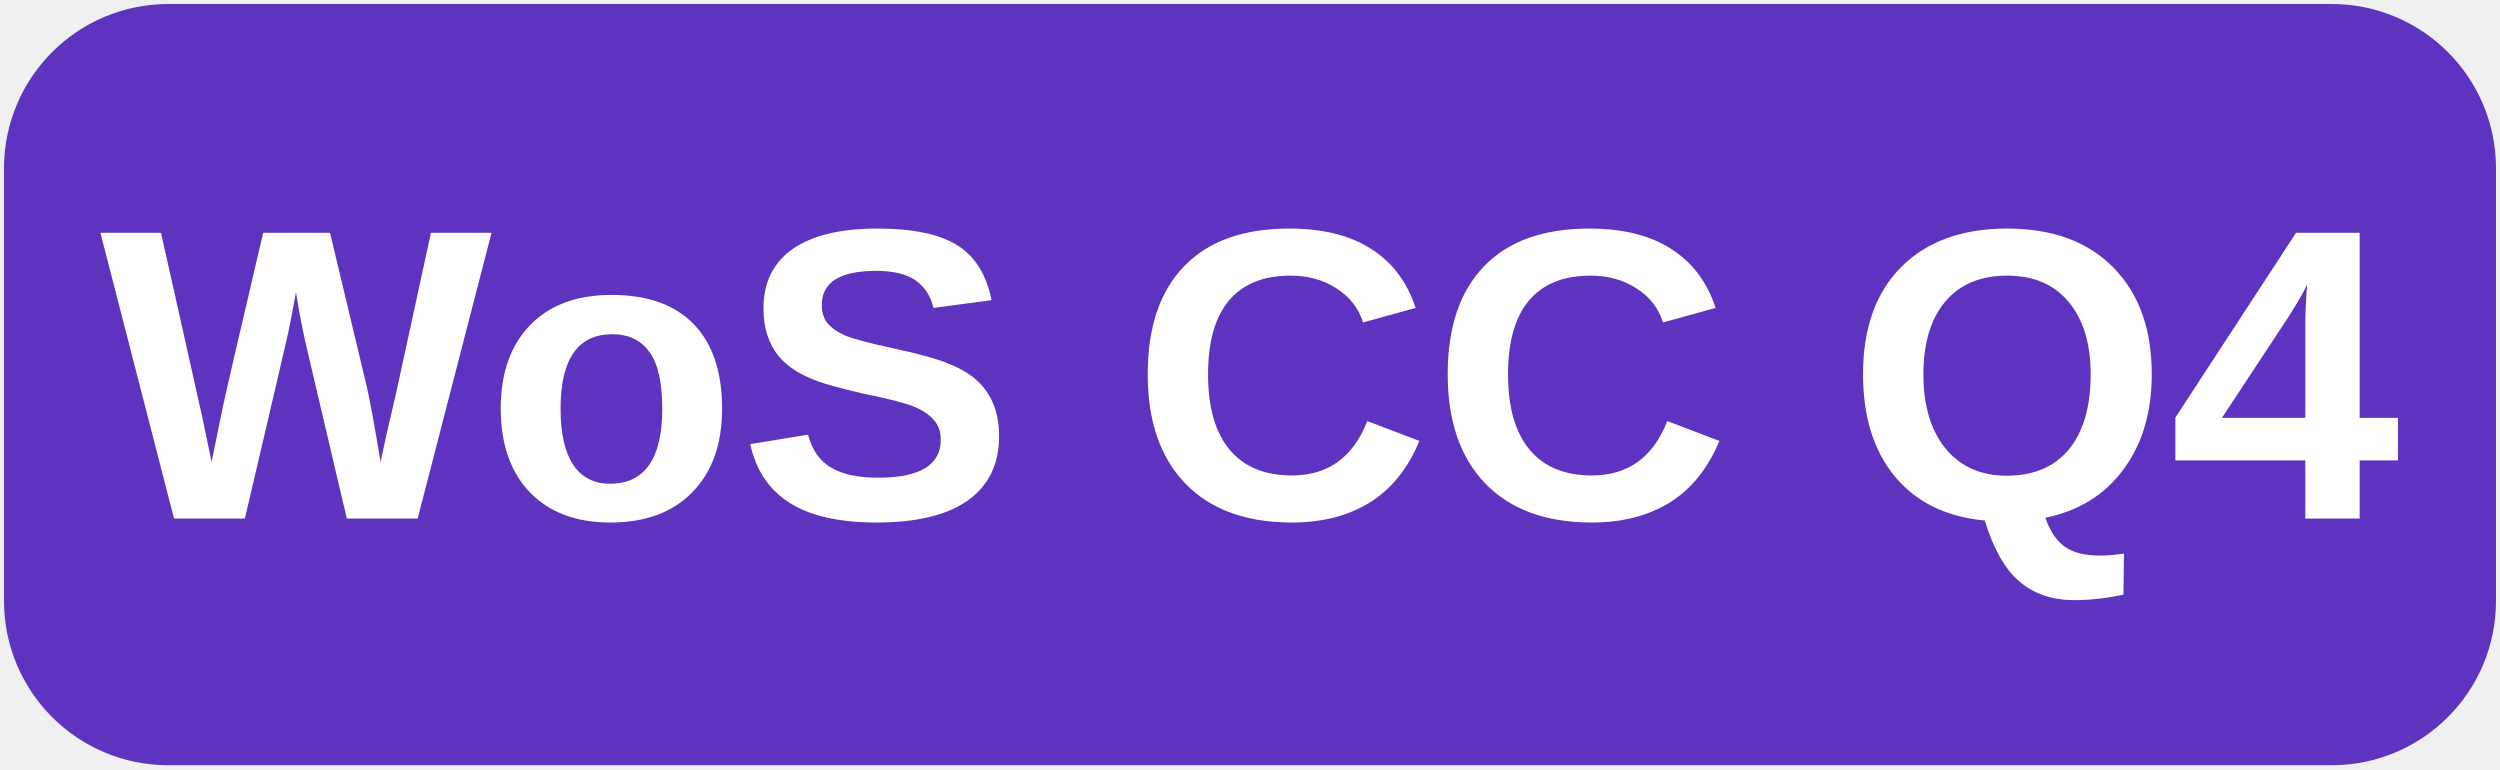
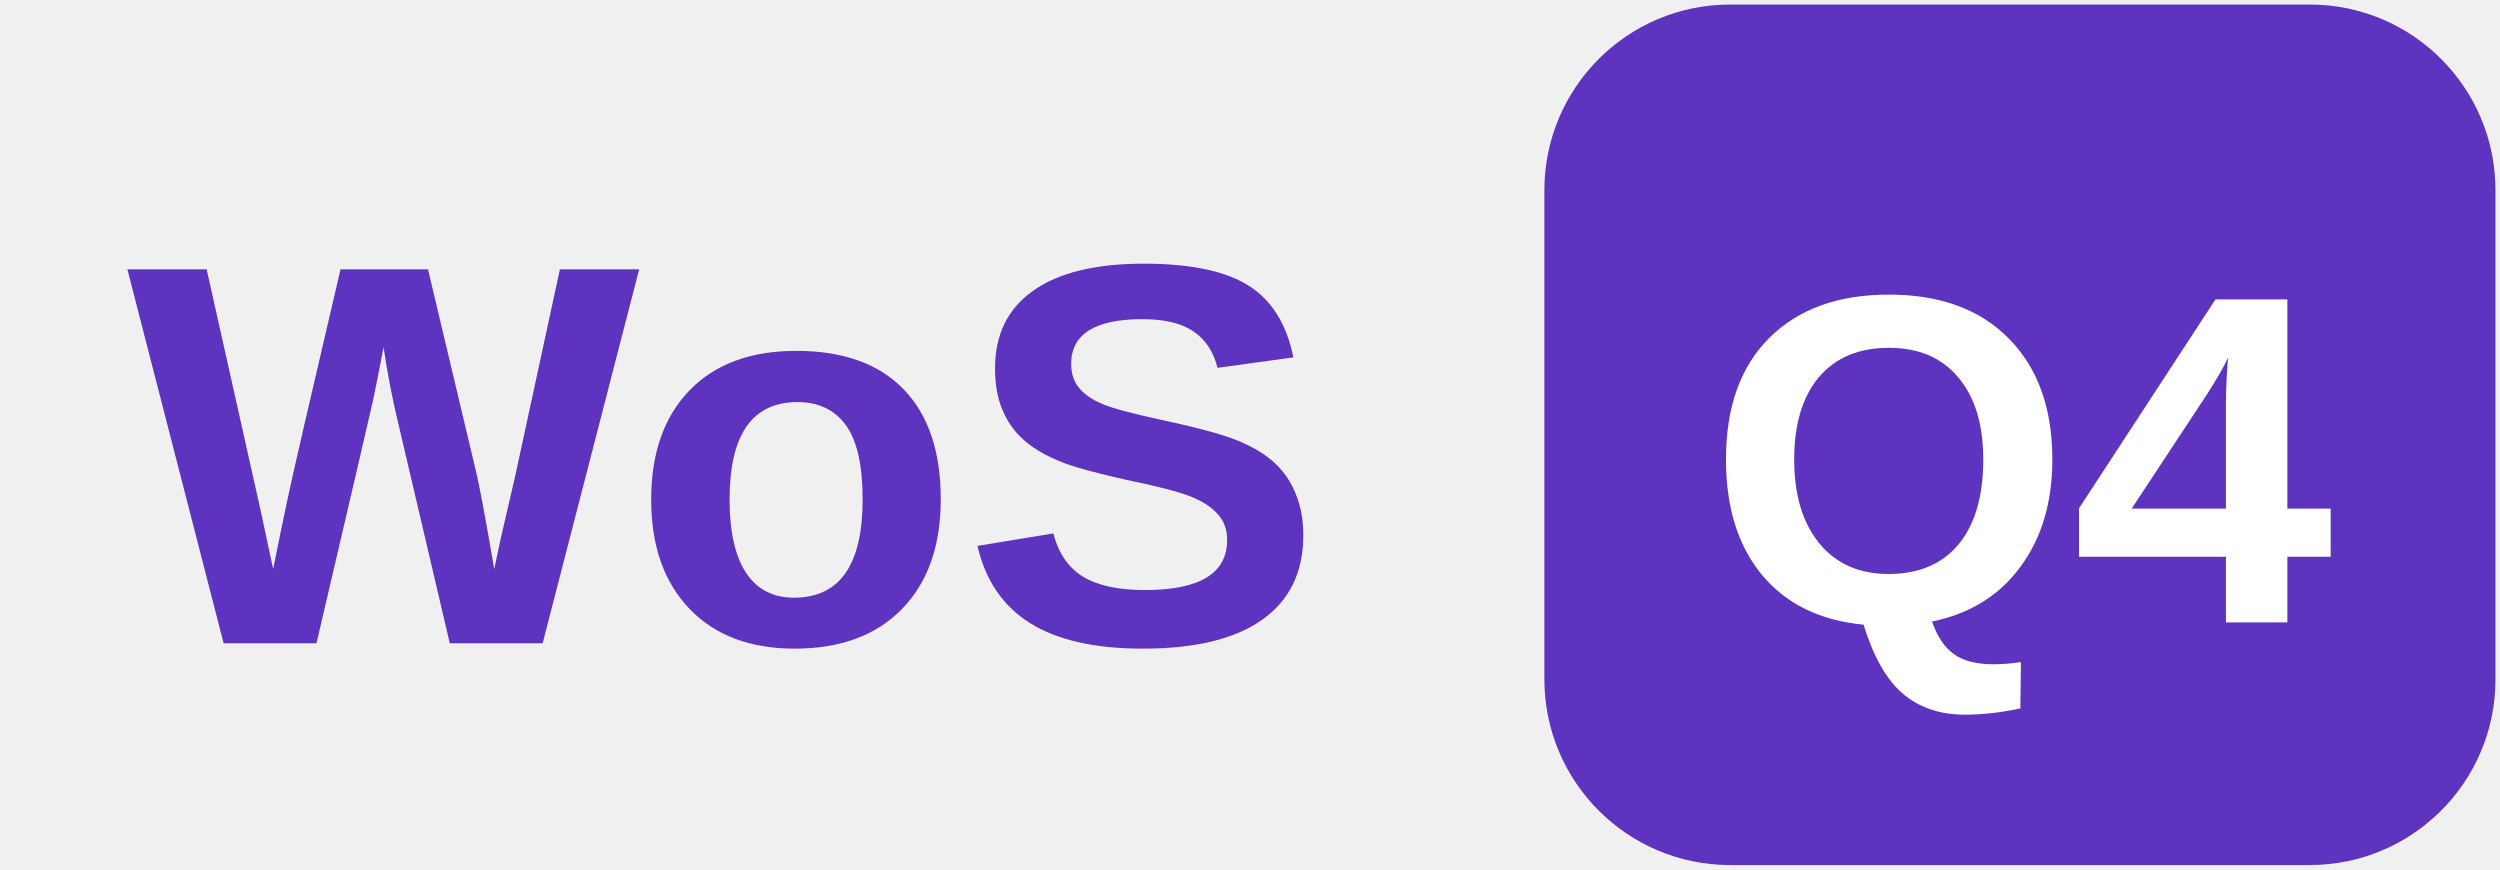
- <svg xmlns="http://www.w3.org/2000/svg" width="156" height="48" viewBox="0 0 156 48" role="img" aria-label="WoS CC Q4">
-   <rect x="1.5" y="1.5" width="153" height="45" rx="9" ry="9" fill="#5E33C0" stroke="#5E33C0" stroke-width="2.5" />
-   <text x="78.0" y="25" fill="#FFFFFF" font-family="Arial, Helvetica, sans-serif" font-size="25.92px" font-weight="600" text-anchor="middle" dominant-baseline="middle" stroke-width="3">WoS CC Q4</text>
+ <svg xmlns="http://www.w3.org/2000/svg" width="138" height="48" viewBox="0 0 138 48" role="img" aria-label="WoS Q4" style="border:1px solid #5E33C0; border-radius:10px; box-sizing:border-box;">
+   <text x="7" y="27" fill="#5E33C0" font-family="Arial, Helvetica, sans-serif" font-size="30px" font-weight="700" dominant-baseline="middle" textLength="68" lengthAdjust="spacingAndGlyphs">WoS</text>
+   <rect x="86.5" y="1.5" width="50" height="45" rx="9" ry="9" fill="#5E33C0" stroke="#5E33C0" stroke-width="2.5" />
+   <text x="111.5" y="27" fill="#FFFFFF" font-family="Arial, Helvetica, sans-serif" font-size="25.92px" font-weight="600" text-anchor="middle" dominant-baseline="middle">Q4</text>
</svg>
